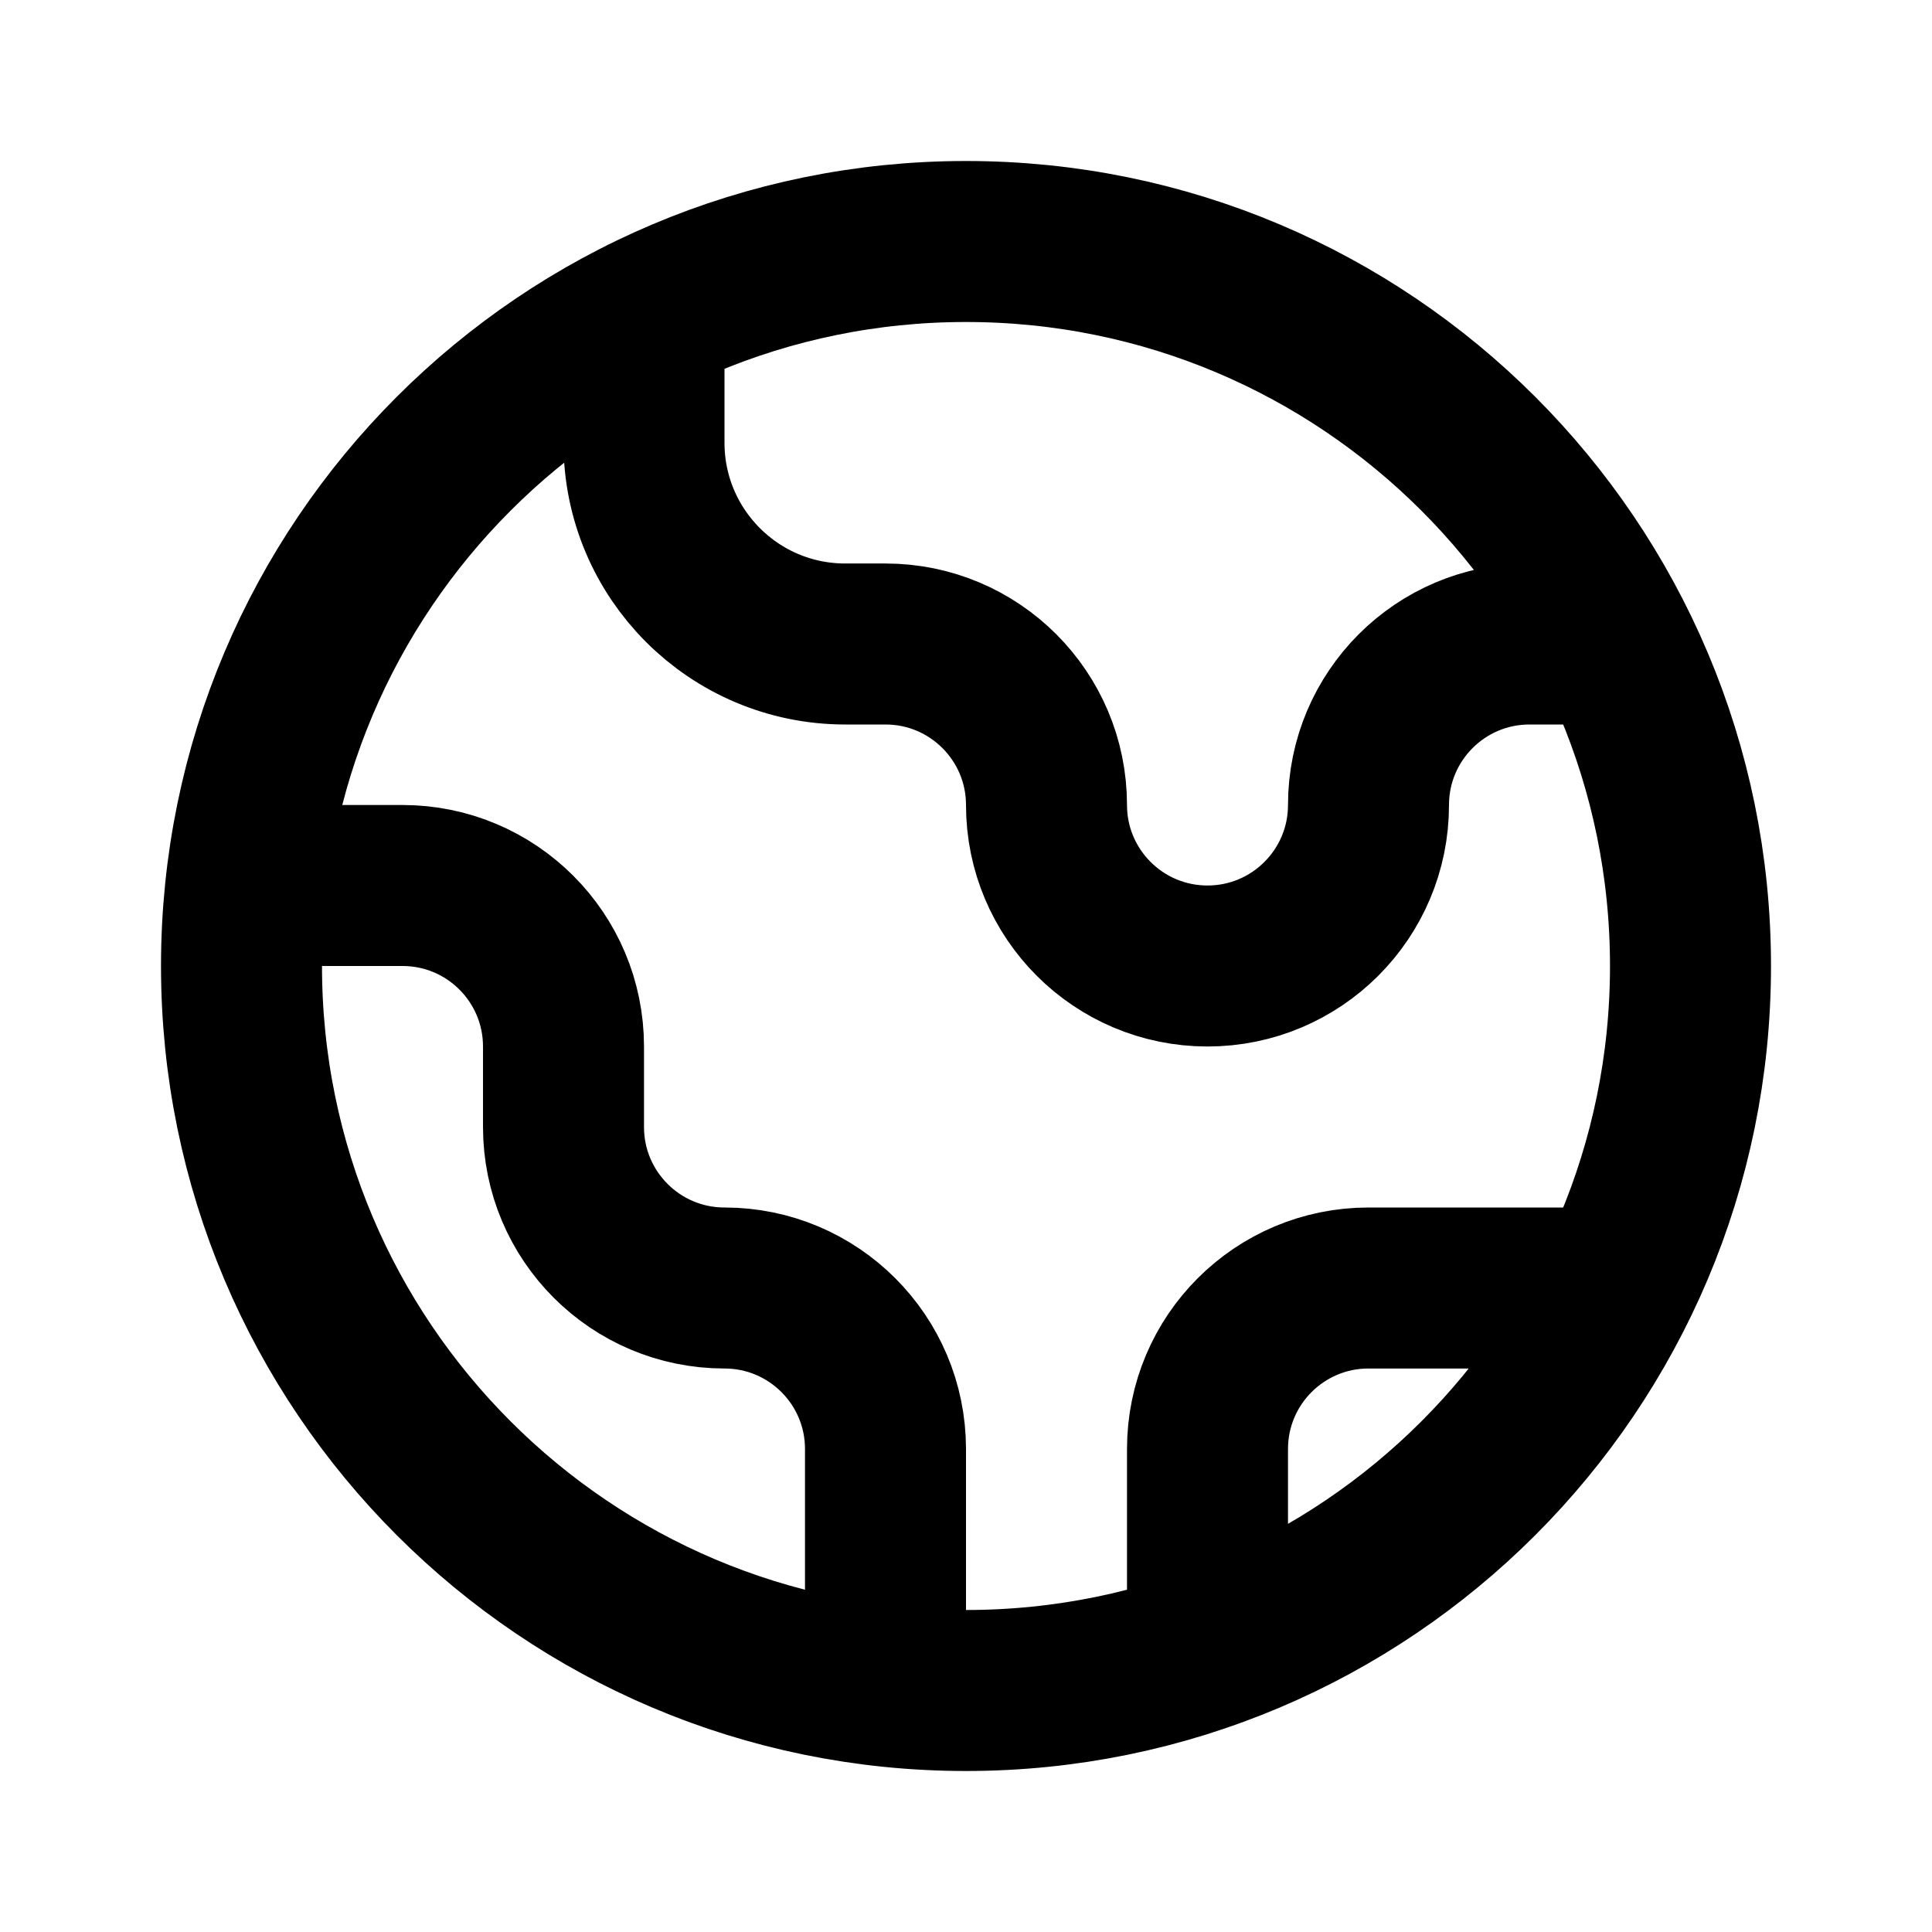
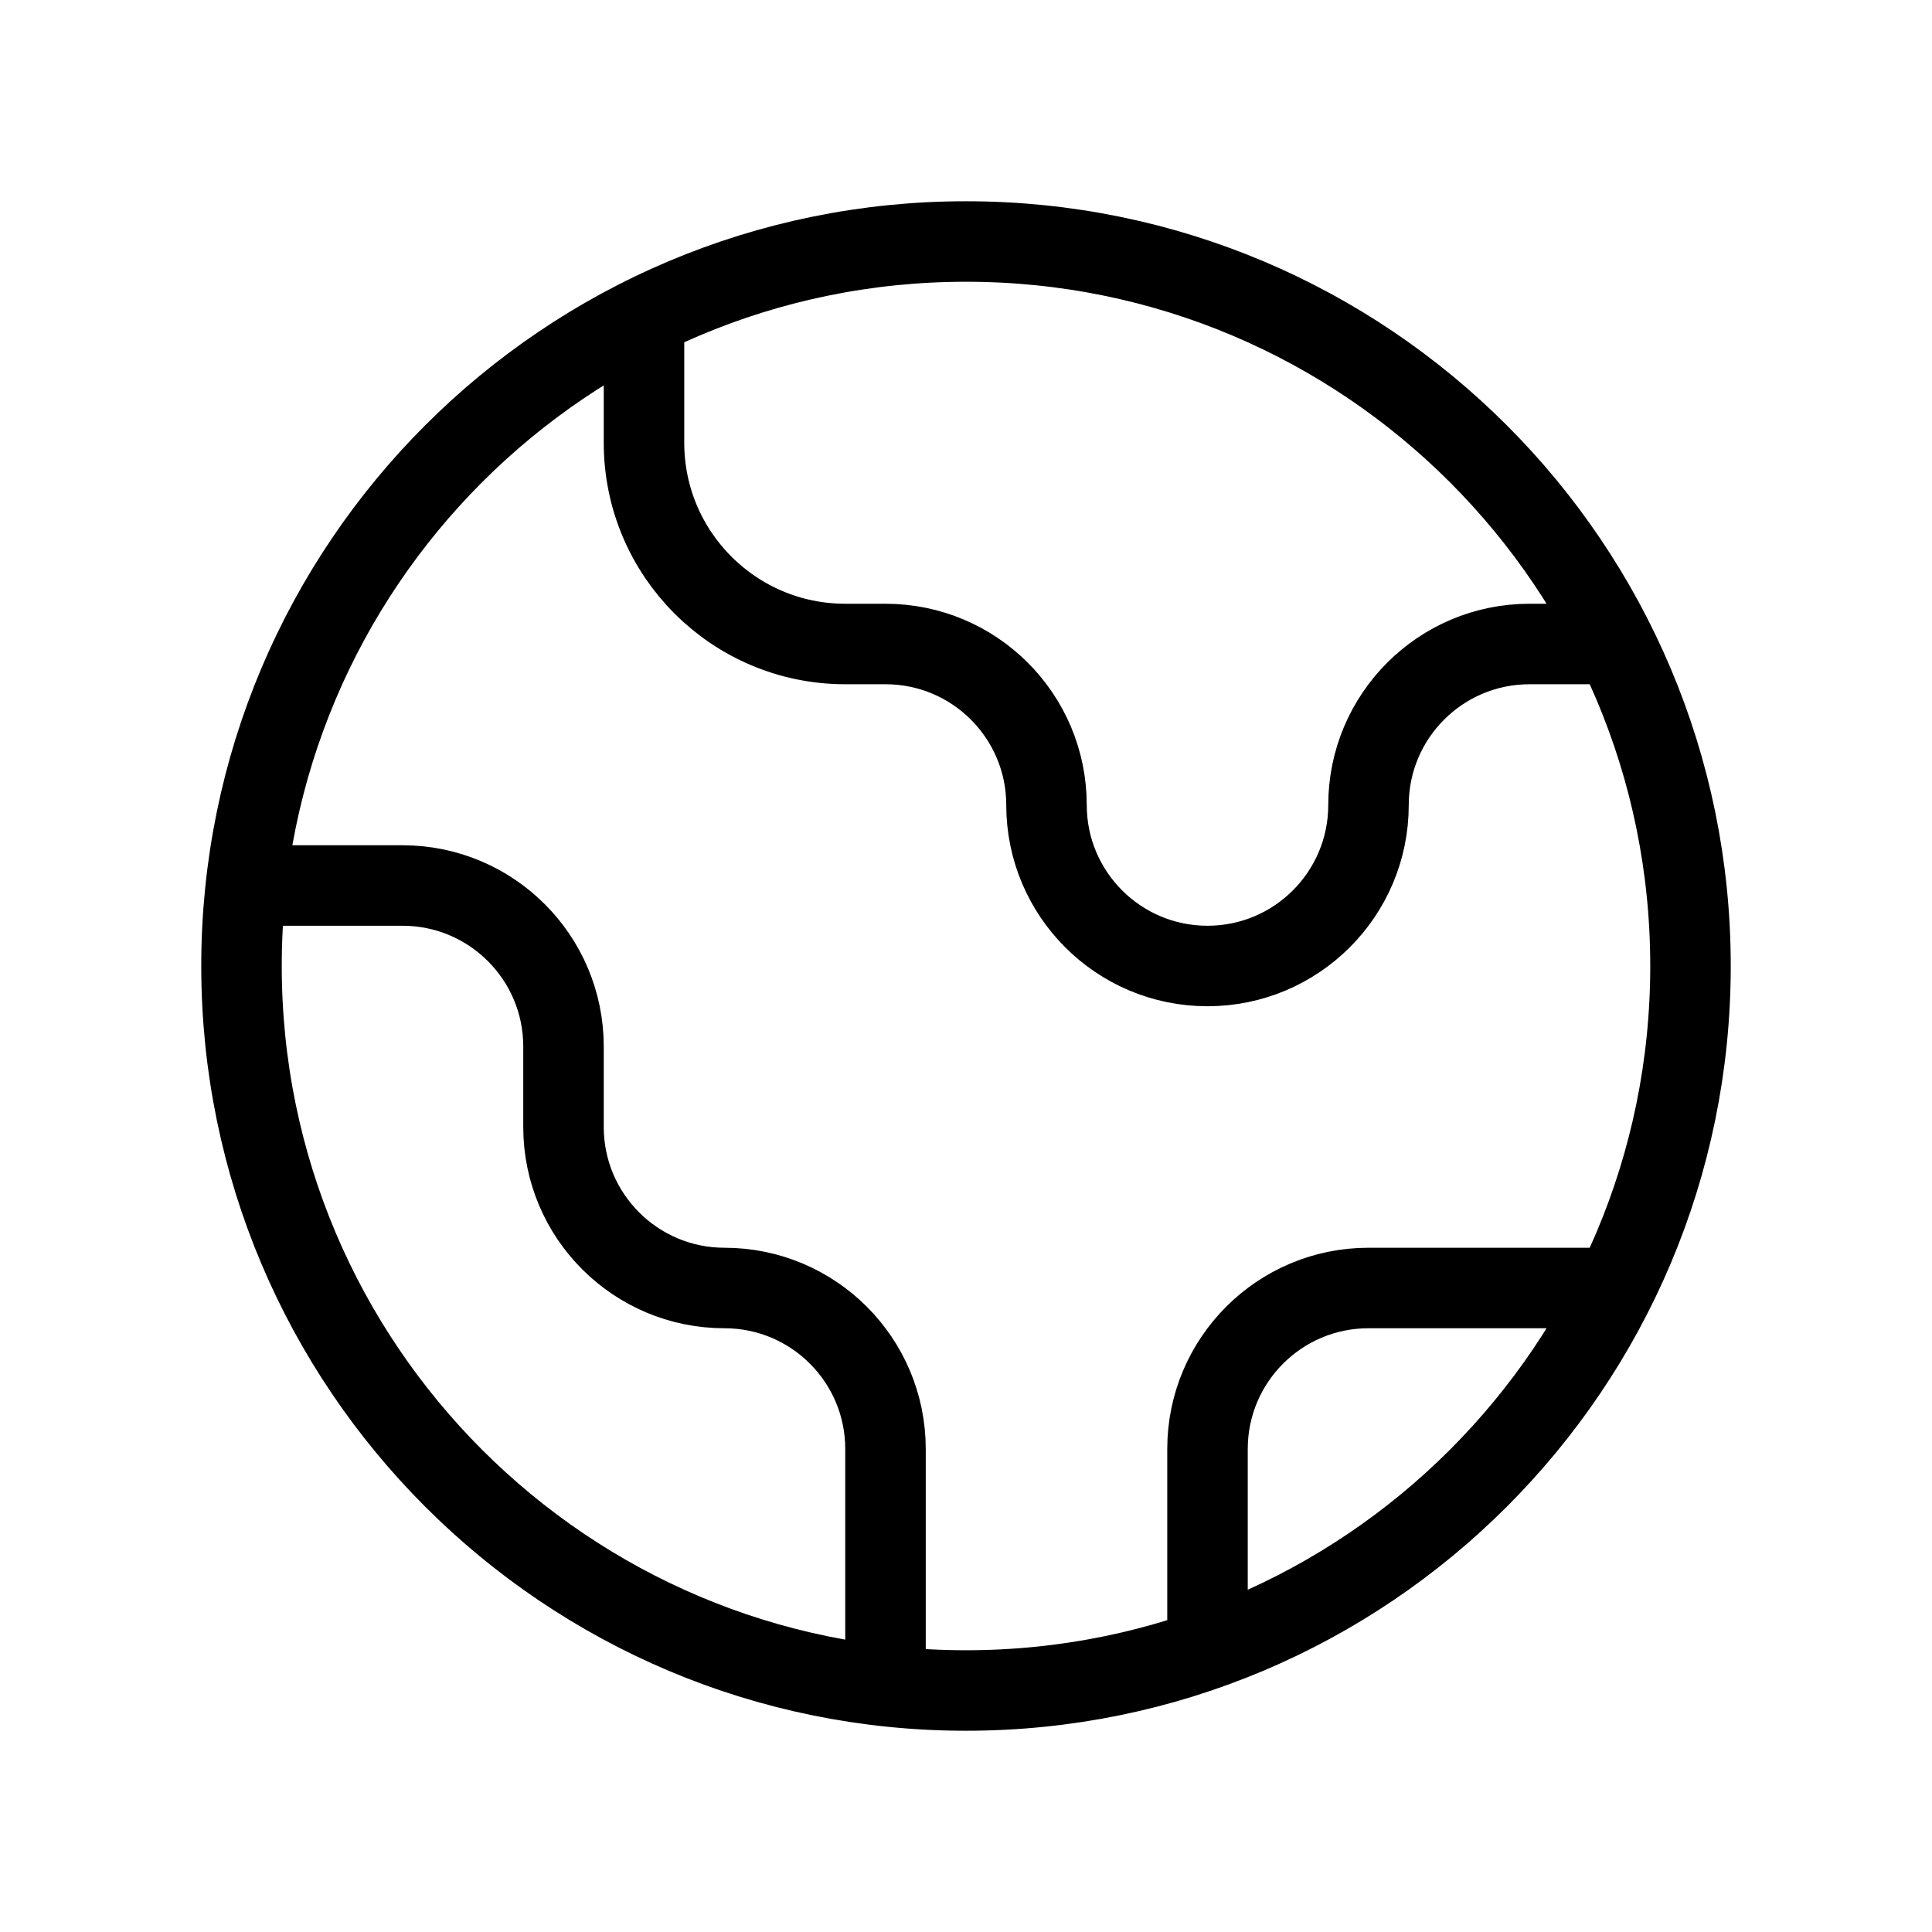
<svg xmlns="http://www.w3.org/2000/svg" fill="none" width="24" height="24" viewBox="0 0 24 24" stroke="currentColor" class="mr-1">
-   <path stroke-linecap="round" stroke-linejoin="round" stroke-width="2" d="M3.055 11H5a2 2 0 012 2v1a2 2 0 002 2 2 2 0 012 2v2.945M8 3.935V5.5A2.5 2.5 0 0010.5 8h.5a2 2 0 012 2 2 2 0 104 0 2 2 0 012-2h1.064M15 20.488V18a2 2 0 012-2h3.064M21 12a9 9 0 11-18 0 9 9 0 0118 0z" />
+   <path stroke-linecap="round" stroke-linejoin="round" d="M3.055 11H5a2 2 0 012 2v1a2 2 0 002 2 2 2 0 012 2v2.945M8 3.935V5.5A2.5 2.5 0 0010.5 8h.5a2 2 0 012 2 2 2 0 104 0 2 2 0 012-2h1.064M15 20.488V18a2 2 0 012-2h3.064M21 12a9 9 0 11-18 0 9 9 0 0118 0z" />
</svg>
